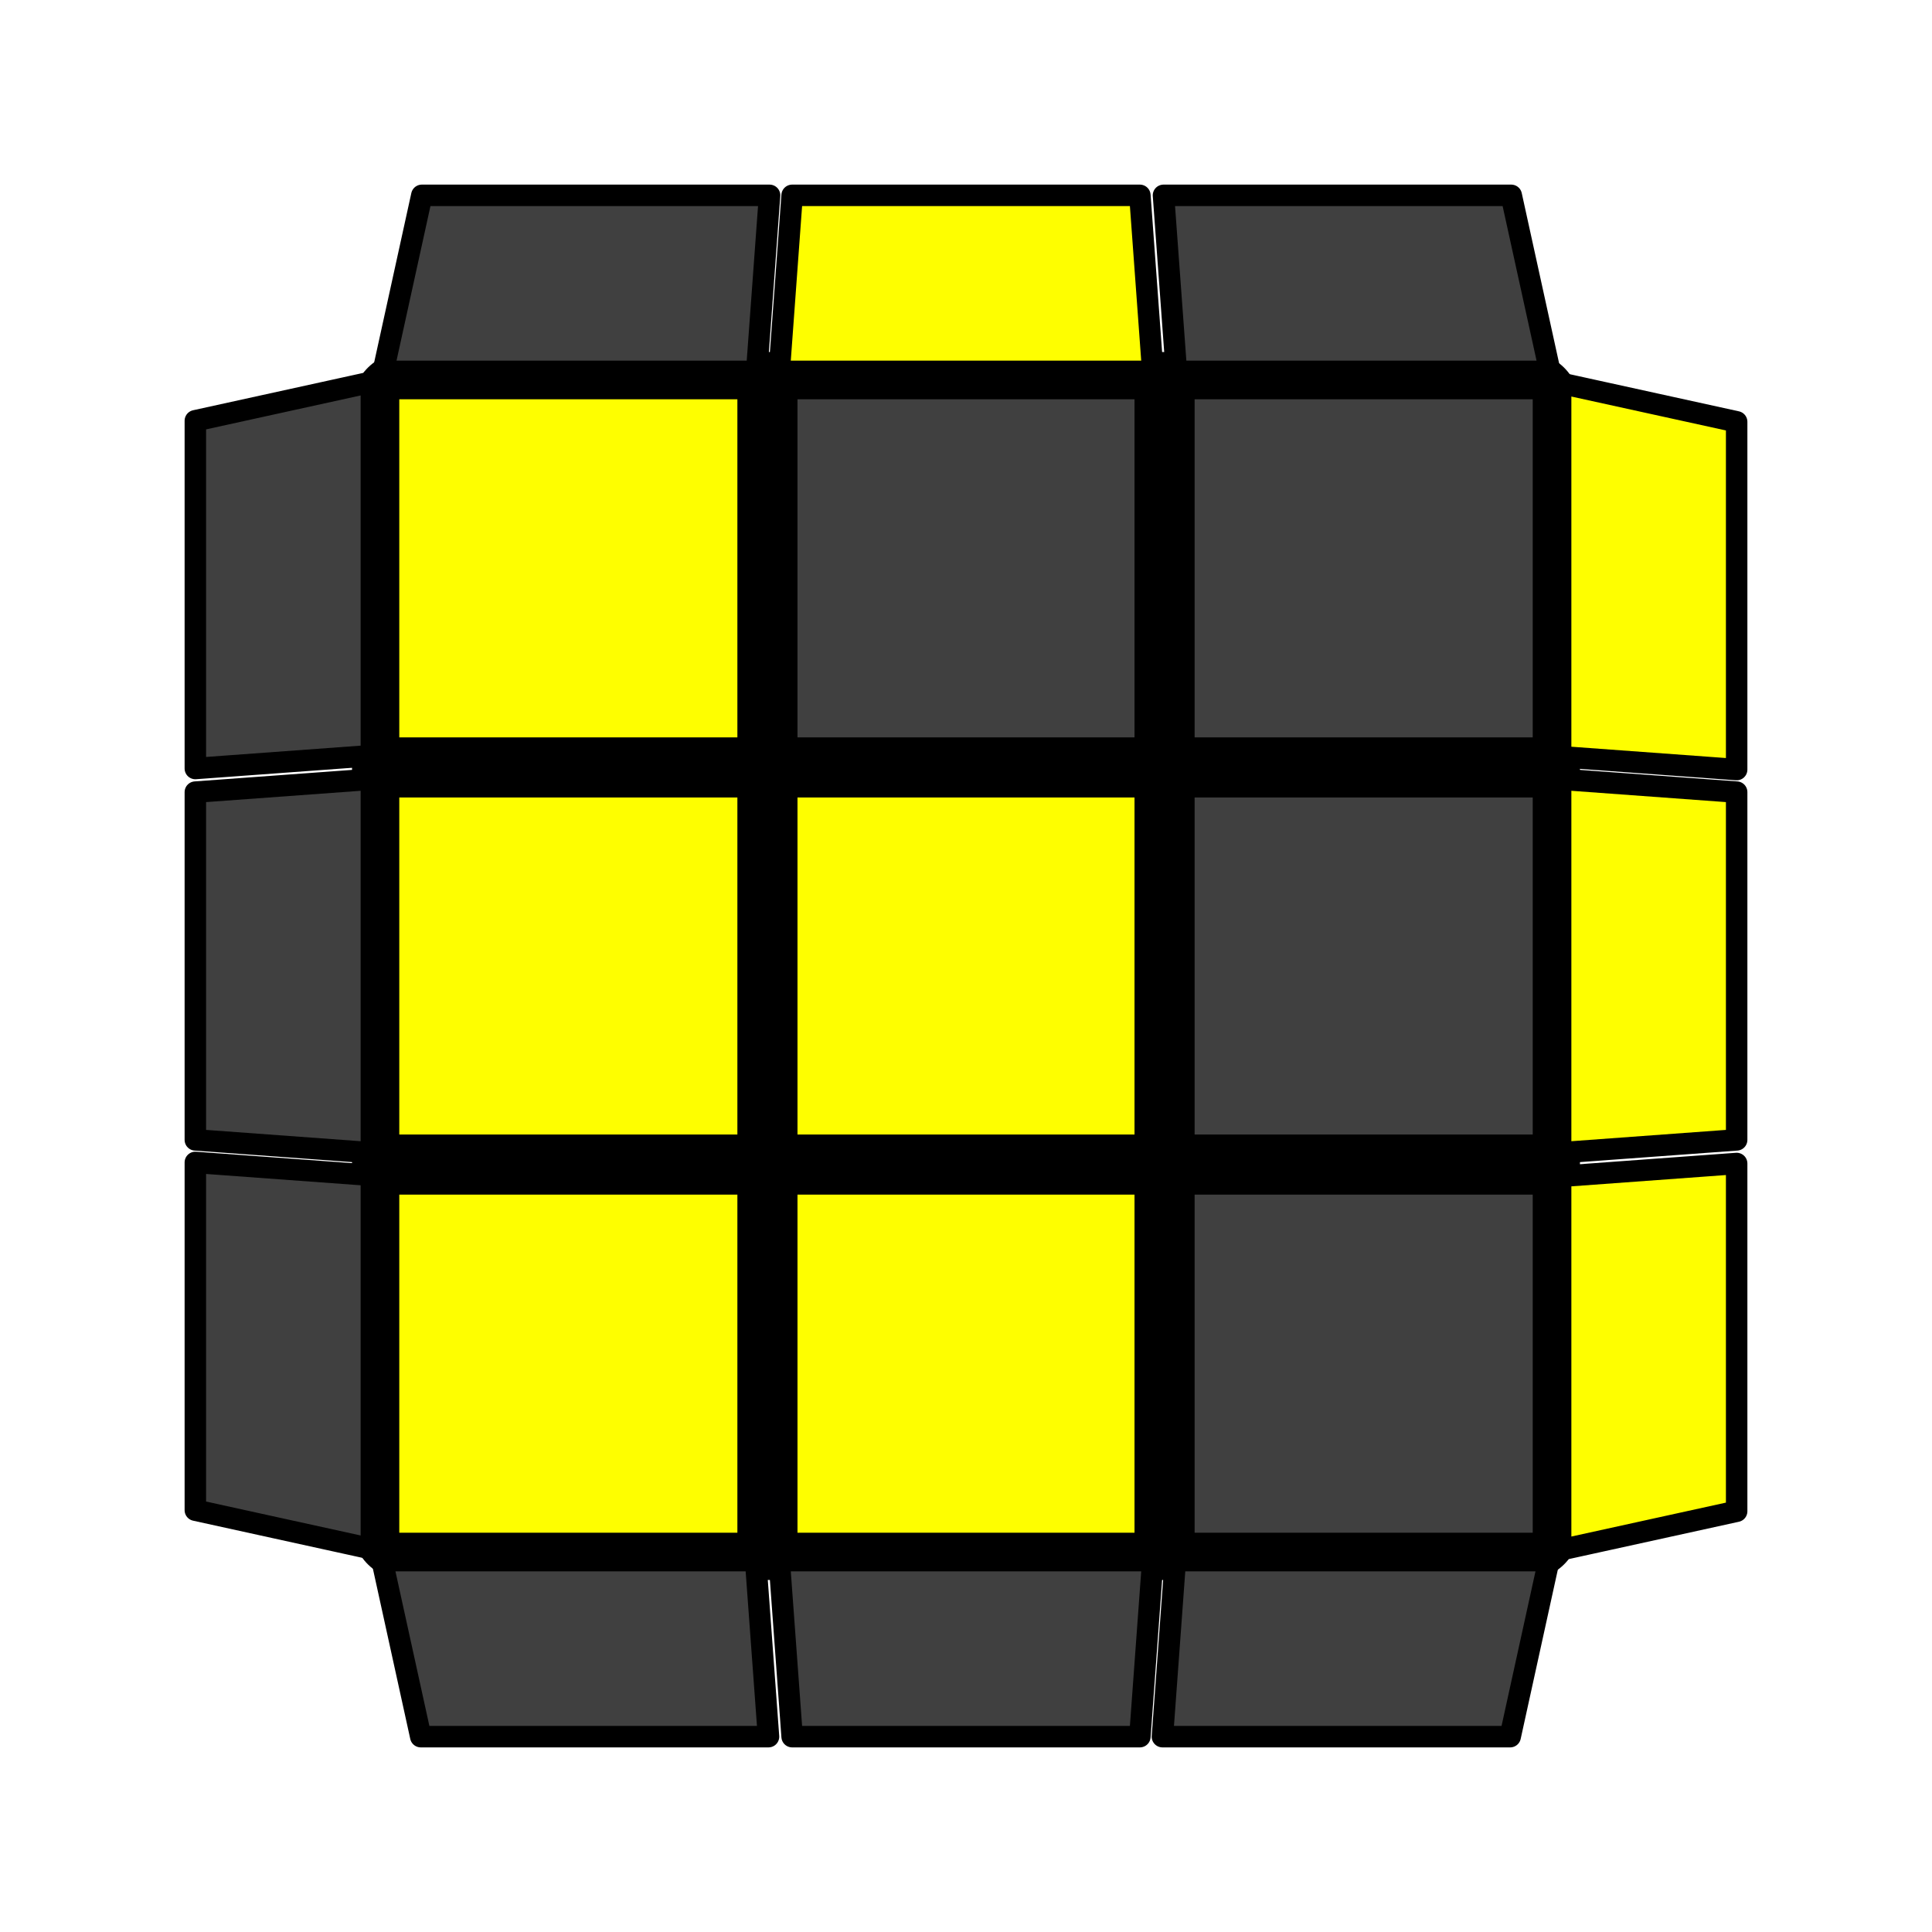
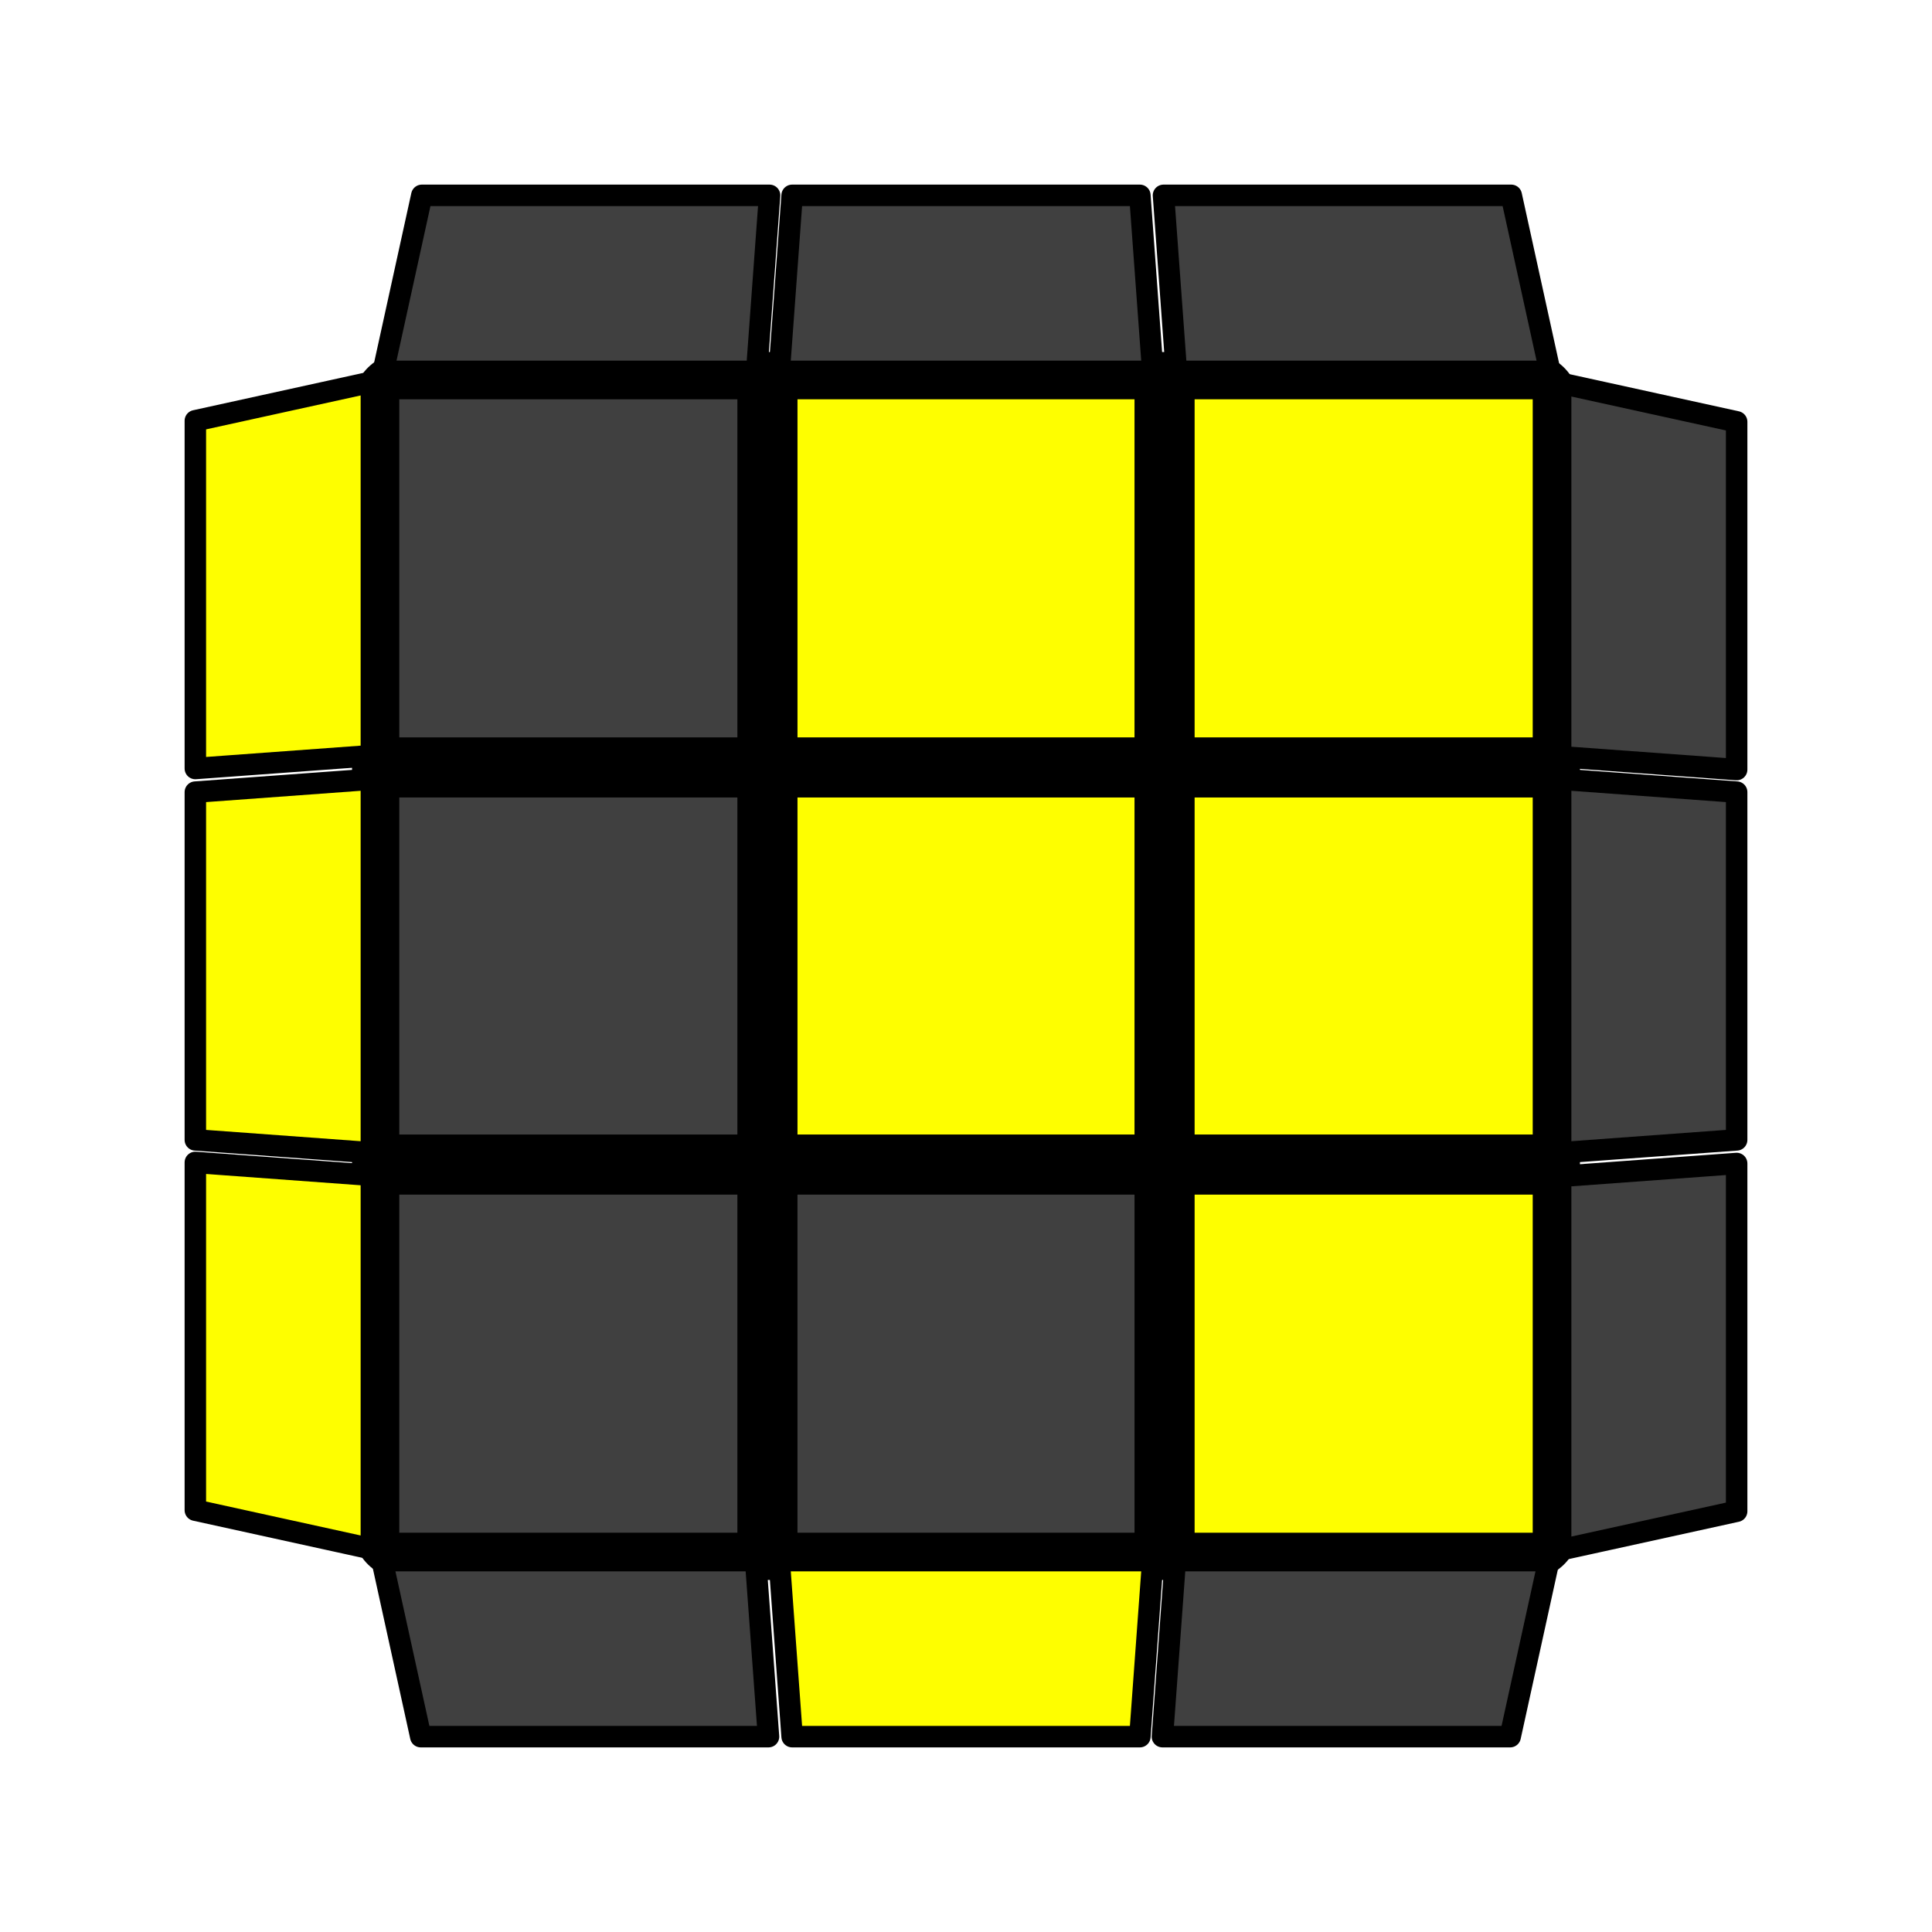
<svg xmlns="http://www.w3.org/2000/svg" version="1.1" width="100" height="100" viewBox="-0.9 -0.9 1.8 1.8">
  <rect fill="#FFFFFF" x="-0.9" y="-0.9" width="1.8" height="1.8" />
  <g style="stroke-width:0.1;stroke-linejoin:round;opacity:1">
    <polygon fill="#000000" stroke="#000000" points="-0.522,-0.522 0.522,-0.522 0.522,0.522 -0.522,0.522" />
  </g>
  <g style="opacity:1;stroke-opacity:0.5;stroke-width:0;stroke-linejoin:round">
-     <polygon fill="#FEFE00" stroke="#000000" points="-0.528,-0.528 -0.213,-0.528 -0.213,-0.213 -0.528,-0.213" />
-     <polygon fill="#404040" stroke="#000000" points="-0.157,-0.528 0.157,-0.528 0.157,-0.213 -0.157,-0.213" />
-     <polygon fill="#404040" stroke="#000000" points="0.213,-0.528 0.528,-0.528 0.528,-0.213 0.213,-0.213" />
-     <polygon fill="#FEFE00" stroke="#000000" points="-0.528,-0.157 -0.213,-0.157 -0.213,0.157 -0.528,0.157" />
+     <polygon fill="#404040" stroke="#000000" points="-0.528,-0.528 -0.213,-0.528 -0.213,-0.213 -0.528,-0.213" />
+     <polygon fill="#FEFE00" stroke="#000000" points="-0.157,-0.528 0.157,-0.528 0.157,-0.213 -0.157,-0.213" />
+     <polygon fill="#FEFE00" stroke="#000000" points="0.213,-0.528 0.528,-0.528 0.528,-0.213 0.213,-0.213" />
+     <polygon fill="#404040" stroke="#000000" points="-0.528,-0.157 -0.213,-0.157 -0.213,0.157 -0.528,0.157" />
    <polygon fill="#FEFE00" stroke="#000000" points="-0.157,-0.157 0.157,-0.157 0.157,0.157 -0.157,0.157" />
-     <polygon fill="#404040" stroke="#000000" points="0.213,-0.157 0.528,-0.157 0.528,0.157 0.213,0.157" />
-     <polygon fill="#FEFE00" stroke="#000000" points="-0.528,0.213 -0.213,0.213 -0.213,0.528 -0.528,0.528" />
-     <polygon fill="#FEFE00" stroke="#000000" points="-0.157,0.213 0.157,0.213 0.157,0.528 -0.157,0.528" />
-     <polygon fill="#404040" stroke="#000000" points="0.213,0.213 0.528,0.213 0.528,0.528 0.213,0.528" />
+     <polygon fill="#FEFE00" stroke="#000000" points="0.213,-0.157 0.528,-0.157 0.528,0.157 0.213,0.157" />
+     <polygon fill="#404040" stroke="#000000" points="-0.528,0.213 -0.213,0.213 -0.213,0.528 -0.528,0.528" />
+     <polygon fill="#404040" stroke="#000000" points="-0.157,0.213 0.157,0.213 0.157,0.528 -0.157,0.528" />
+     <polygon fill="#FEFE00" stroke="#000000" points="0.213,0.213 0.528,0.213 0.528,0.528 0.213,0.528" />
  </g>
  <g style="opacity:1;stroke-opacity:1;stroke-width:0.02;stroke-linejoin:round">
    <polygon fill="#404040" stroke="#000000" points="-0.544,0.554 -0.196,0.554 -0.184,0.718 -0.508,0.718" />
-     <polygon fill="#404040" stroke="#000000" points="-0.174,0.554 0.174,0.554 0.162,0.718 -0.162,0.718" />
+     <polygon fill="#FEFE00" stroke="#000000" points="-0.174,0.554 0.174,0.554 0.162,0.718 -0.162,0.718" />
    <polygon fill="#404040" stroke="#000000" points="0.195,0.554 0.543,0.554 0.507,0.718 0.183,0.718" />
-     <polygon fill="#404040" stroke="#000000" points="-0.554,-0.544 -0.554,-0.196 -0.718,-0.184 -0.718,-0.508" />
-     <polygon fill="#404040" stroke="#000000" points="-0.554,-0.174 -0.554,0.174 -0.718,0.162 -0.718,-0.162" />
-     <polygon fill="#404040" stroke="#000000" points="-0.554,0.195 -0.554,0.543 -0.718,0.507 -0.718,0.183" />
+     <polygon fill="#FEFE00" stroke="#000000" points="-0.554,-0.544 -0.554,-0.196 -0.718,-0.184 -0.718,-0.508" />
+     <polygon fill="#FEFE00" stroke="#000000" points="-0.554,-0.174 -0.554,0.174 -0.718,0.162 -0.718,-0.162" />
+     <polygon fill="#FEFE00" stroke="#000000" points="-0.554,0.195 -0.554,0.543 -0.718,0.507 -0.718,0.183" />
    <polygon fill="#404040" stroke="#000000" points="0.544,-0.554 0.196,-0.554 0.184,-0.718 0.508,-0.718" />
-     <polygon fill="#FEFE00" stroke="#000000" points="0.174,-0.554 -0.174,-0.554 -0.162,-0.718 0.162,-0.718" />
+     <polygon fill="#404040" stroke="#000000" points="0.174,-0.554 -0.174,-0.554 -0.162,-0.718 0.162,-0.718" />
    <polygon fill="#404040" stroke="#000000" points="-0.195,-0.554 -0.543,-0.554 -0.507,-0.718 -0.183,-0.718" />
-     <polygon fill="#FEFE00" stroke="#000000" points="0.554,0.544 0.554,0.196 0.718,0.184 0.718,0.508" />
-     <polygon fill="#FEFE00" stroke="#000000" points="0.554,0.174 0.554,-0.174 0.718,-0.162 0.718,0.162" />
-     <polygon fill="#FEFE00" stroke="#000000" points="0.554,-0.195 0.554,-0.543 0.718,-0.507 0.718,-0.183" />
+     <polygon fill="#404040" stroke="#000000" points="0.554,0.544 0.554,0.196 0.718,0.184 0.718,0.508" />
+     <polygon fill="#404040" stroke="#000000" points="0.554,0.174 0.554,-0.174 0.718,-0.162 0.718,0.162" />
+     <polygon fill="#404040" stroke="#000000" points="0.554,-0.195 0.554,-0.543 0.718,-0.507 0.718,-0.183" />
  </g>
</svg>
